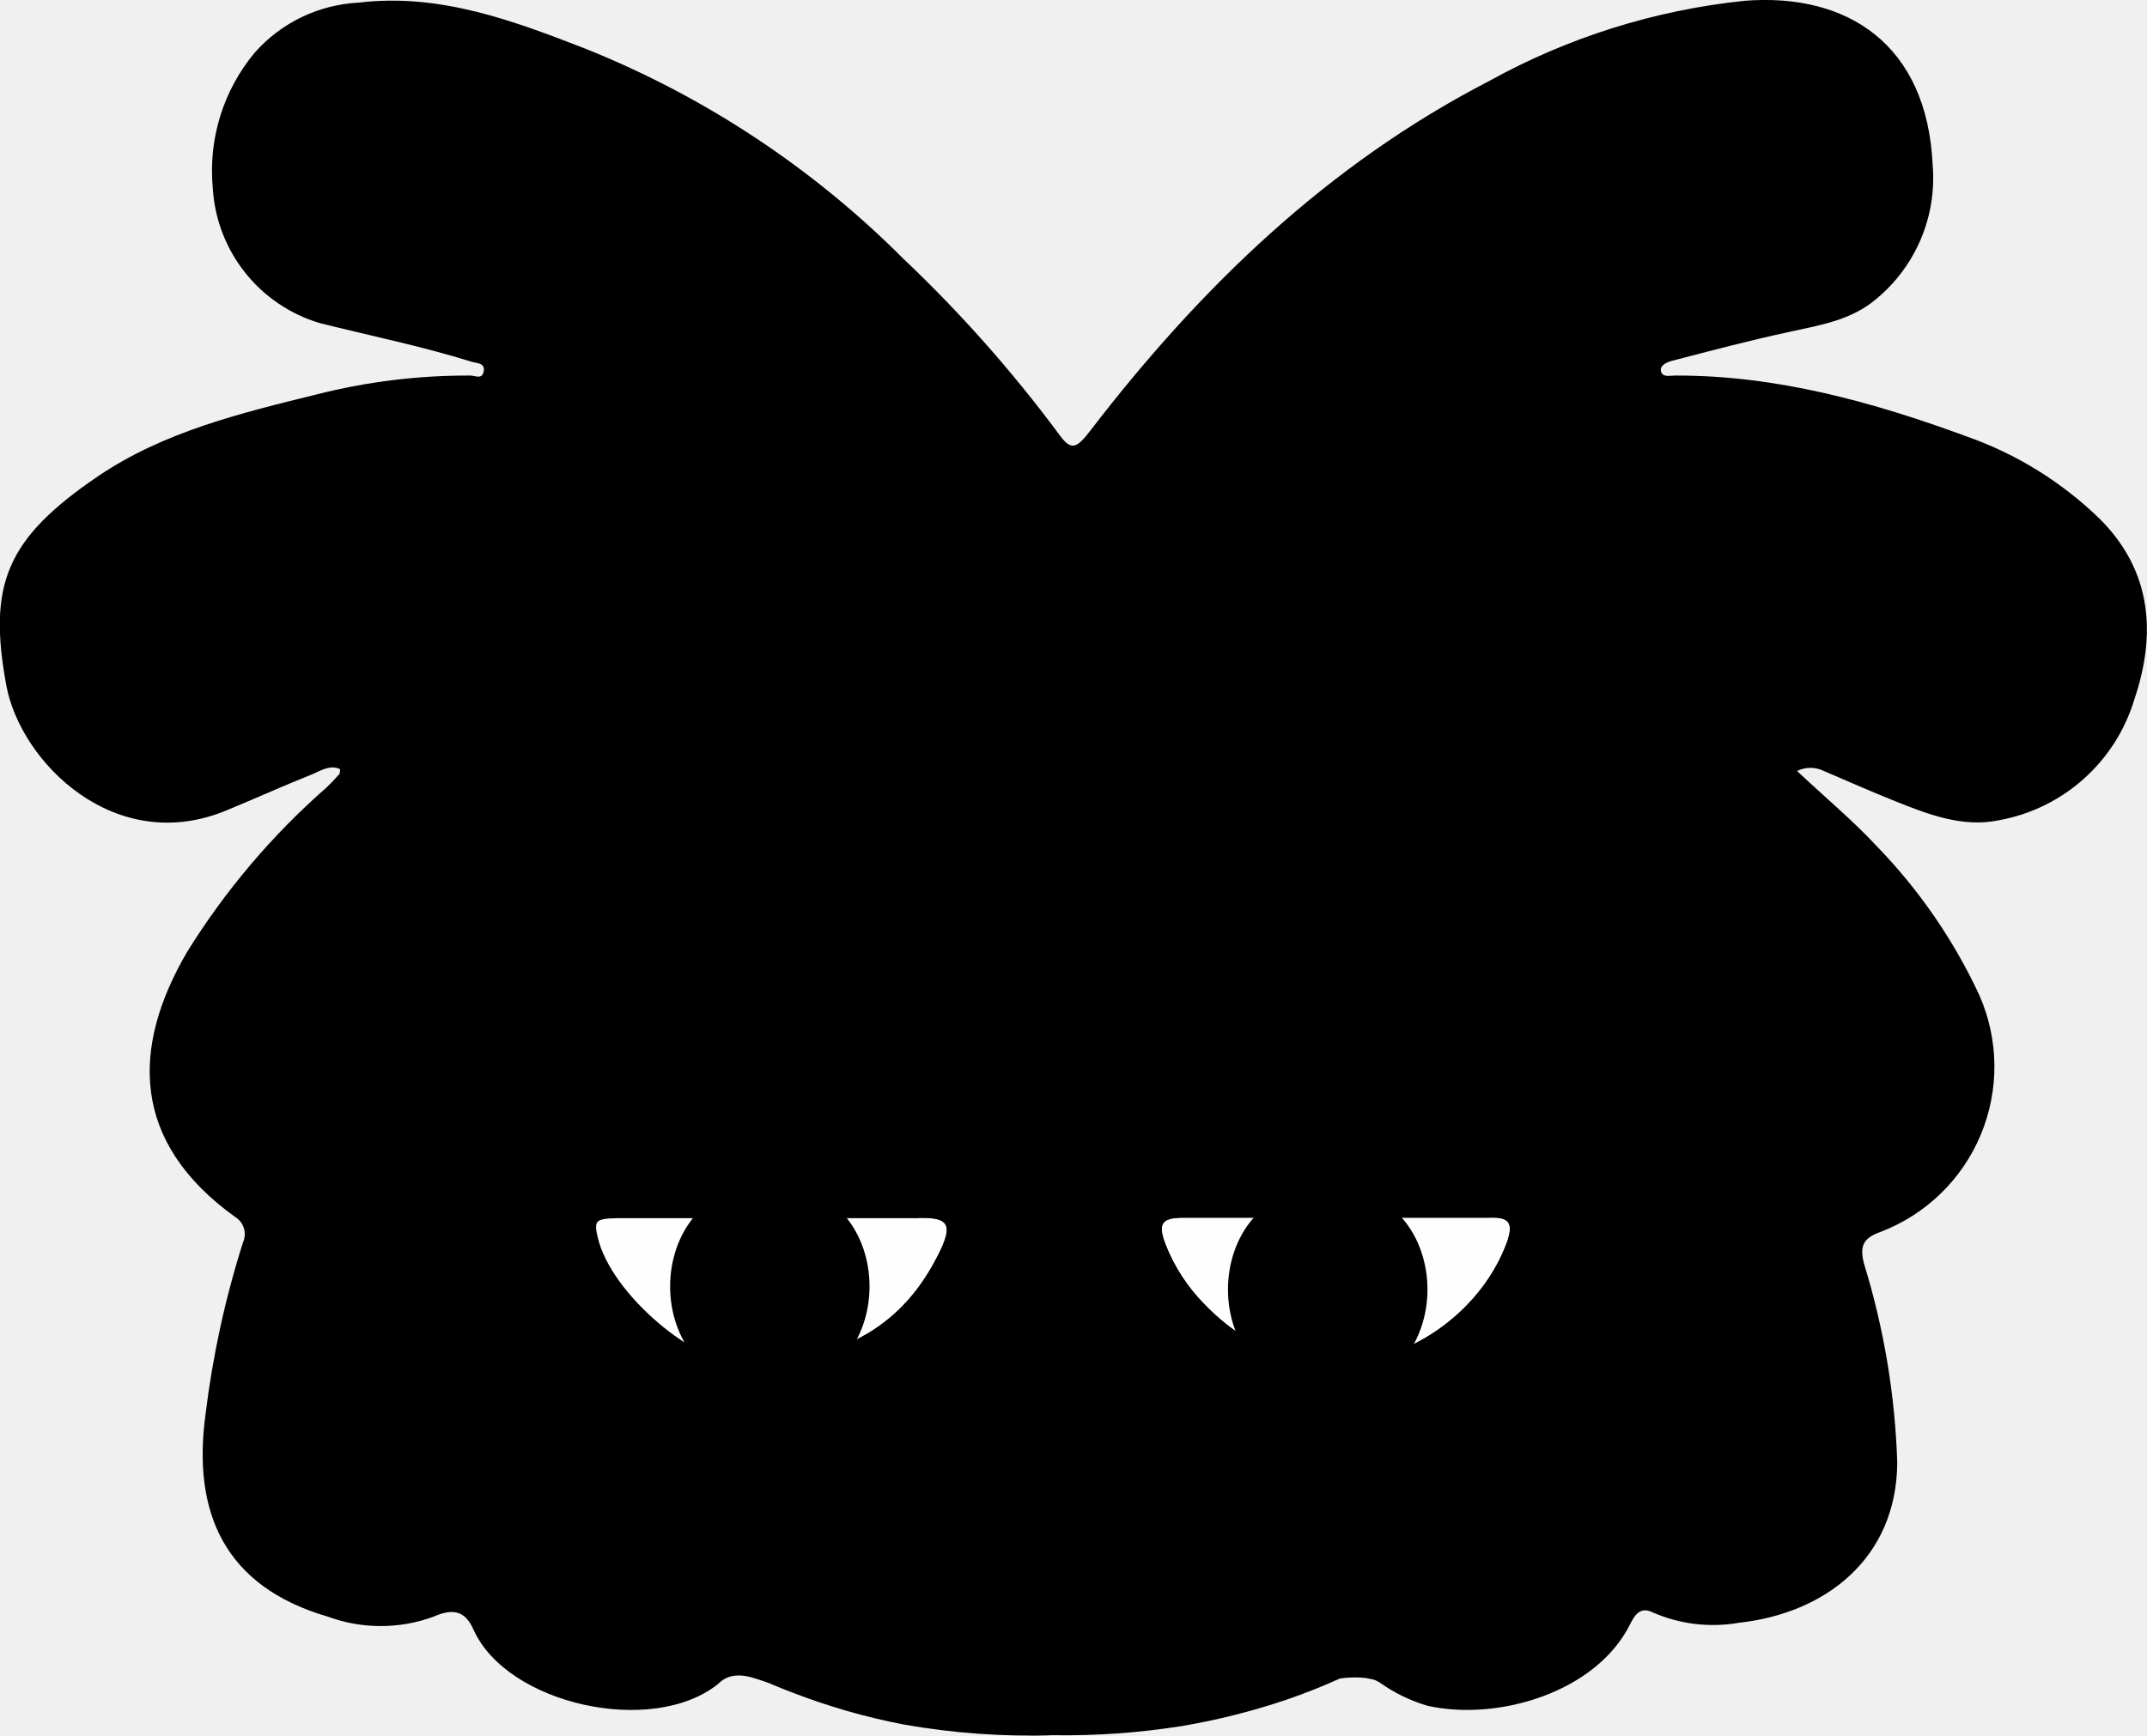
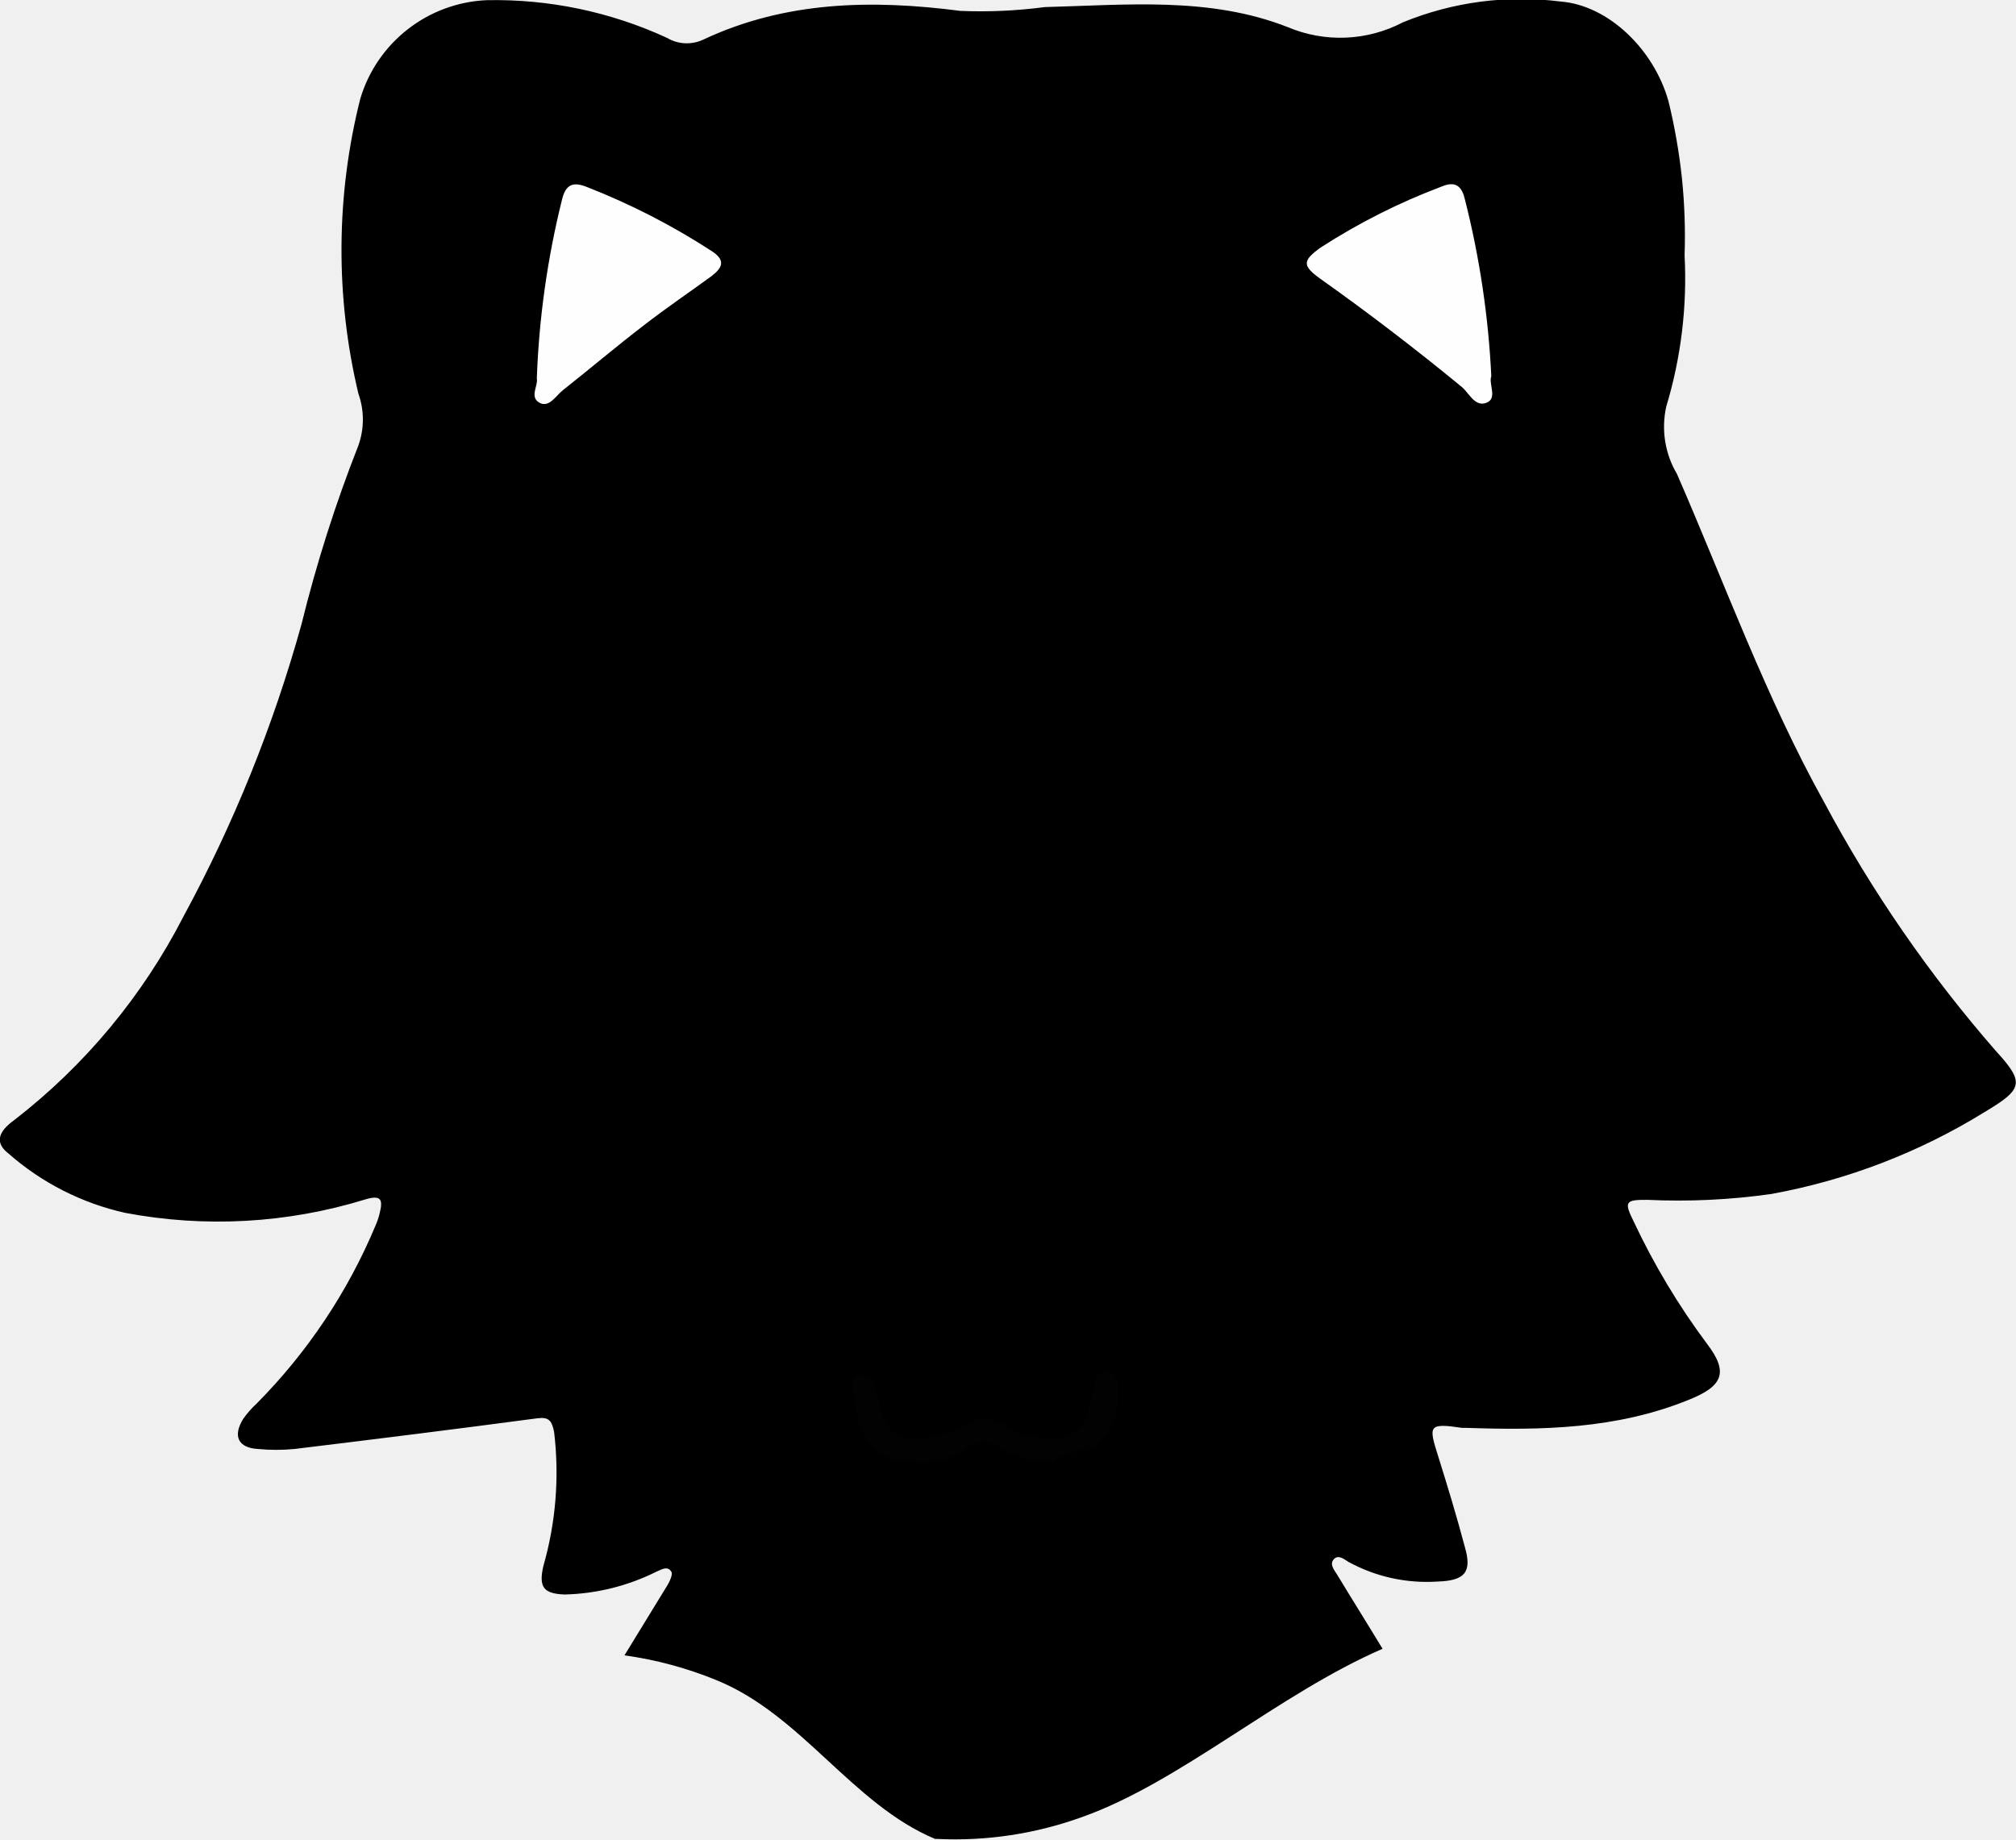
- <svg xmlns="http://www.w3.org/2000/svg" id="face_icon" viewBox="0 0 114.42 92.51">
+ <svg xmlns="http://www.w3.org/2000/svg" id="face_icon" viewBox="0 0 116.61 106.44">
  <defs>
-     <style>
-             .cls-1{fill:#fefefe;}.cls-2{fill:none;stroke:#000;stroke-miterlimit:10;stroke-width:1.2px;}</style>
+     <style>.cls-1{fill:#fefefe;}.cls-2{fill:#fdfdfd;}.cls-3{fill:#fafafa;}.cls-4{fill:#faf9f9;}.cls-5{fill:#020203;}.cls-6{fill:#fcfcfc;}.cls-7{fill:#fff;}</style>
  </defs>
-   <path d="M117.54,167.5a19.39,19.39,0,0,0-7.06-4.37c-5-1.84-10.14-3.27-15.56-3.25-.27,0-.65.11-.74-.22s.34-.5.6-.57c2.08-.54,4.15-1.09,6.25-1.54,1.64-.36,3.3-.62,4.63-1.76a8.36,8.36,0,0,0,3-7.1c-.29-6.49-4.57-9.21-10-8.79A35.72,35.72,0,0,0,85,144.19c-8.59,4.44-15.37,11-21.19,18.57-.81,1.07-1.08,1.14-1.75.2a71.76,71.76,0,0,0-8.27-9.32,50.43,50.43,0,0,0-16.87-11.16c-3.88-1.51-7.82-3-12.14-2.48a7.92,7.92,0,0,0-5.54,2.66A9.82,9.82,0,0,0,17,149.88a8,8,0,0,0,5.69,7.2c2.7.68,5.43,1.23,8.09,2.06.27.09.74.05.66.51s-.46.23-.71.23a32.6,32.6,0,0,0-8.17,1c-4.07,1-8.19,2-11.68,4.37C6,168.57,5,171,6,176.42c.78,4.11,5.81,9.1,11.73,6.64,1.51-.62,3-1.3,4.51-1.9.47-.19,1-.56,1.54-.3,0,.14,0,.24-.06.29q-.31.36-.66.69a39,39,0,0,0-7.42,8.75c-3,5.12-3,10.16,2.56,14.15a1.07,1.07,0,0,1,.41,1.35,50.48,50.48,0,0,0-2,9.19c-.7,5.2,1,9.15,6.52,10.76a8.16,8.16,0,0,0,5.64,0c1.08-.48,1.69-.27,2.12.68,1.77,4,9.55,5.73,13.05,2.9a1.48,1.48,0,0,1,.73-.41,2,2,0,0,1,.74,0,3.5,3.5,0,0,1,.51.13c2.23.75,4.53,1.23,6.78,1.91a31.55,31.55,0,0,0,10,1.07,31.39,31.39,0,0,0,6.55-.8A45.67,45.67,0,0,0,75.1,230a5.7,5.7,0,0,1,3.34-.69l.4.08a1.32,1.32,0,0,1,.33.15,8.58,8.58,0,0,0,2.56,1.25c3.73.84,9-.7,10.81-4.36.26-.52.56-.93,1.19-.62a8,8,0,0,0,4.58.56c4.63-.5,8.43-3.43,8.46-8.55A40.36,40.36,0,0,0,105,207.23c-.26-1,0-1.38.88-1.7a9.43,9.43,0,0,0,5.26-12.63,28.91,28.91,0,0,0-5.47-7.94c-1.26-1.36-2.71-2.56-4.24-4a1.61,1.61,0,0,1,1.43,0c1.28.55,2.55,1.11,3.85,1.63,1.75.7,3.56,1.39,5.46,1a9.26,9.26,0,0,0,7.24-6.46C120.57,173.7,120.37,170.3,117.54,167.5Z" transform="translate(-5.66 -139.86)" />
-   <path id="face" class="piel" d="M42,196.23H81l0,.28-5.28,1.1-9.35,1.91c-.68.14-1.32.39-1.15,1.22s.92.71,1.55.58L83.19,198A11.07,11.07,0,0,0,88,196.31a1.67,1.67,0,0,1,2.28.36,25.77,25.77,0,0,1,3.12,3.79c.85,1.35.5,2.9.38,4.33a23.46,23.46,0,0,1-5.63,13.69c-4.71,5.47-10.45,9.62-17.59,11.14-13.77,2.94-25.87-.3-35.45-11.91A23.51,23.51,0,0,1,30,204.77a2.43,2.43,0,0,1,.51-1.67C31.88,201,33.41,199,35,197c.26-.33.53-.52.91-.3,2.16,1.25,4.63,1.32,7,1.84,4.5,1,9,1.88,13.54,2.8.68.14,1.46.33,1.62-.62s-.5-1.08-1.25-1.23c-4-.81-8.09-1.66-12.13-2.52A4.89,4.89,0,0,1,42,196.23Z" transform="translate(-5.66 -139.86)" />
-   <path id="cinta" class="cinta" d="M62.82,193.82H39.08c-.3,0-.7.17-.85-.22s.22-.57.42-.79a77,77,0,0,1,16.23-13.16c2.17-1.27,4.44-2.35,6.65-3.54a2.67,2.67,0,0,1,2.61,0,75.07,75.07,0,0,1,22.45,16.28l.51.51c.19.2.42.43.31.72s-.47.19-.73.19H62.82Z" transform="translate(-5.66 -139.86)" />
-   <path id="hair" class="cabello" d="M101.72,203.86c-2.17.14-3.85-1.1-5.14-3a80.36,80.36,0,0,0-6-7.61,77.69,77.69,0,0,0-25-19.23c-.54-.26-1.08-.52-1.6-.82-1.5-.87-1.94-1.83-1.57-3.36a2.92,2.92,0,0,1,3-2.25,20.93,20.93,0,0,1,5.37,1c8.86,2.22,17.3,5.45,24.85,10.73A49.51,49.51,0,0,1,107,190.2a11.76,11.76,0,0,1,2.43,6.14C109.71,200.33,106.1,203.89,101.72,203.86Zm-76.26-.15c2-.43,3-2,4.11-3.44A84.46,84.46,0,0,1,52,178.57a53.52,53.52,0,0,1,7.61-4.27c.5-.22,1.24-.53.8-1.19-1-1.51-.74-3-.32-4.59.25-.89,0-1.16-.95-.92a127.69,127.69,0,0,0-15,4.36c-8.14,3.15-15.55,7.45-21.63,13.78-2.39,2.5-4.77,5-5.81,8.52a7.23,7.23,0,0,0,7.05,9.59A9.38,9.38,0,0,0,25.46,203.71ZM12.62,180.86a5.44,5.44,0,0,0,5.49-.35,21.34,21.34,0,0,1,3.83-1.9c4.68-2,9.65-3.11,14.14-5.66A64.47,64.47,0,0,1,55.6,166.1c.32-.07.84,0,.87-.47s-.46-.51-.79-.58c-5.08-1.15-10.16-2.46-15.38-2.65s-10.81-.54-16.1.71c-4.6,1.08-9.41,1.64-13.17,5.07-1.79,1.64-3,3.34-2.9,5.67C8,177.4,9.79,179.55,12.62,180.86Zm58-15.9c-.48.11-1.25.07-1.22.68s.78.47,1.27.53a5.51,5.51,0,0,1,.71.07,81.15,81.15,0,0,1,21,8.1,17.32,17.32,0,0,0,3.38,1.48c4.17,1.39,8.48,2.46,12.24,4.93a3.81,3.81,0,0,0,1.45.51,7.19,7.19,0,0,0,7.9-9.32,9.36,9.36,0,0,0-5.76-5.9,44.88,44.88,0,0,0-20.46-3.66C84.09,162,77.35,163.41,70.62,165ZM98,142.35a44.68,44.68,0,0,0-17.56,7.49,74.18,74.18,0,0,0-13.23,12.3c-.22.26-.61.53-.38.91s.7.14,1.07,0a74.5,74.5,0,0,1,13.86-2.94c2.17-.25,4.37-.28,6.45-1.15a74.08,74.08,0,0,1,12.87-3.92,6.49,6.49,0,0,0,5.21-6.66c-.24-3.45-3.36-6.11-7.44-6.17C98.72,142.26,98.36,142.29,98,142.35ZM24.66,155.1a68.5,68.5,0,0,1,11.65,3.41,18,18,0,0,0,5.29,1.4,68.07,68.07,0,0,1,16.22,3.2c.33.11.7.36,1-.05s-.07-.67-.31-.94c-4.46-5-9.19-9.79-14.93-13.4a42.15,42.15,0,0,0-16.22-6.4c-5-.75-7.48,2.77-7.9,6.6A6.58,6.58,0,0,0,24.66,155.1Zm-2.22,51.38c-1.16-.21-1.72.2-1.91,1.42s-.68,2.61-1,3.93a20.91,20.91,0,0,0-.61,6.4c.31,3.33,3.26,6,7.48,5.86A5.42,5.42,0,0,0,31.07,216a29.23,29.23,0,0,1-3.2-9.44c-.1-.67-.27-1-1-.64a6.39,6.39,0,0,1-3.36.56A7.44,7.44,0,0,1,22.44,206.48Zm80.26,1.19c-.16-.53-.44-1.1-1-1.11A12.18,12.18,0,0,1,96.88,205c-.61-.3-.86-.09-.9.57a24.29,24.29,0,0,1-3.6,10.9,4.87,4.87,0,0,0,3.33,7.41c4.5.84,8.72-1.44,8.66-7.72A41,41,0,0,0,102.7,207.67ZM41.44,228.38c.34-.12.75-.14.82-.57s-.32-.6-.59-.82c-2.39-1.91-5-3.51-6.94-6-.32-.42-.79-.66-.94.22a4.19,4.19,0,0,1-.94,1.91,1.5,1.5,0,0,0-.1,1.77c1.35,2.64,3.59,3.67,6.42,3.7A9.07,9.07,0,0,0,41.44,228.38Zm47.11-1a5.64,5.64,0,0,0,2.26-3c.32-.82-.57-1.32-.88-2a3.73,3.73,0,0,1-.2-.56c-.19-.79-.57-.94-1.12-.3-1.83,2.15-4.21,3.64-6.38,5.38-.39.31-1,.59-.84,1.18s.83.48,1.33.5.8,0,1.13,0A6.93,6.93,0,0,0,88.55,227.34Z" transform="translate(-5.66 -139.86)" />
-   <path d="M86,206c-2,5.66-10.17,9.6-16.16,3.38a9.44,9.44,0,0,1-2.07-3.19c-.43-1.13-.19-1.42,1-1.42H76.9v0c2.72,0,5.44,0,8.16,0C86.13,204.73,86.29,205.1,86,206Z" transform="translate(-5.66 -139.86)" />
-   <path d="M55.65,206.78c-1.84,3.65-4.82,5.59-10.09,5.87-2.43.26-7.05-3.43-8-6.53-.34-1.13-.26-1.31,1-1.32l15,0h.84C56.22,204.71,56.51,205.07,55.65,206.78Z" transform="translate(-5.66 -139.86)" />
-   <path d="M62.47,225.66a38.09,38.09,0,0,1-15.86-2.57c-.67-.26-1.37-.42-2-.69a1.06,1.06,0,0,1-.76-1.31,1.2,1.2,0,0,1,1.24-.92,4.91,4.91,0,0,1,2.21.44c6,2.49,12.39,2.78,18.79,2.4a33.58,33.58,0,0,0,8.71-1.94,29.12,29.12,0,0,1,2.85-.86c.72-.17,1.5-.17,1.72.78a1.3,1.3,0,0,1-1,1.63,61.57,61.57,0,0,1-11,2.87C65.39,225.75,63.52,225.58,62.47,225.66Z" transform="translate(-5.66 -139.86)" />
-   <path id="eyes" class="cls-1" d="M86,206c-2,5.66-10.17,9.6-16.16,3.38a9.44,9.44,0,0,1-2.07-3.19c-.43-1.13-.19-1.42,1-1.42H76.9v0c2.72,0,5.44,0,8.16,0C86.13,204.73,86.29,205.1,86,206Zm-31.58-1.25h-.84l-15,0c-1.23,0-1.31.19-1,1.32.92,3.1,5.54,6.79,8,6.53,5.27-.28,8.25-2.22,10.09-5.87C56.51,205.07,56.22,204.71,54.38,204.78Z" transform="translate(-5.66 -139.86)" />
-   <g id="pupil_left" class="ojos">
-     <path d="M46.69,213.94c7.07,0,7.09-11,0-11s-7.09,11,0,11Z" transform="translate(-5.66 -139.86)" />
-   </g>
-   <g id="pupil_right" class="ojos">
-     <path d="M76.42,214.1c7.08,0,7.09-11,0-11s-7.09,11,0,11Z" transform="translate(-5.66 -139.86)" />
-   </g>
-   <path id="contorno_eye_left" d="M57.11,202.61a17.76,17.76,0,0,0-2.62-.19H46.34c-3.16,0-6.31,0-9.47,0-1.7,0-2.35.7-2.07,2.25.68,3.74,2.38,6.89,5.78,8.8,4.72,2.64,12.13,2.16,16.21-3.4a10.42,10.42,0,0,0,2-5.55C58.85,203.11,58.46,202.81,57.11,202.61Zm-1.46,4.17c-1.84,3.65-4.82,5.59-10.09,5.87-2.43.26-7.05-3.43-8-6.53-.34-1.13-.26-1.31,1-1.32l15,0h.84C56.22,204.71,56.51,205.07,55.65,206.78Z" transform="translate(-5.66 -139.86)" />
-   <path id="contorno_eye_right" d="M87.19,202.51a7.15,7.15,0,0,0-1.31-.09H76.2c-2.89.12-6.6-.16-10.31.2-.81.08-1.15.38-1.12,1.19a11.82,11.82,0,0,0,1.74,5.75c3.92,6.63,14.12,7.14,19,1.9a12.88,12.88,0,0,0,3.23-6.81C89,203.25,88.58,202.77,87.19,202.51ZM86,206c-2,5.66-10.17,9.6-16.16,3.38a9.44,9.44,0,0,1-2.07-3.19c-.43-1.13-.19-1.42,1-1.42H76.9v0c2.72,0,5.44,0,8.16,0C86.13,204.73,86.29,205.1,86,206Z" transform="translate(-5.66 -139.86)" />
-   <path class="cls-2" d="M38.34,223.08a25.41,25.41,0,0,0,5.79,4.58,27.46,27.46,0,0,0,3.93,1.85,33.94,33.94,0,0,0,5.87,1.69,38.06,38.06,0,0,0,7.87.56,39.23,39.23,0,0,0,6.75-.48A35.83,35.83,0,0,0,74,229.91a31.71,31.71,0,0,0,3-1.2c1-.47,1.77-.9,2.17-1.13.64-.36,1.18-.69,1.61-1" transform="translate(-5.66 -139.86)" />
+   <path d="M125,647.49a77.42,77.42,0,0,1-9.91-14.36c-3.38-6.08-5.74-12.62-8.52-19a5.36,5.36,0,0,1-.62-3.9,25.62,25.62,0,0,0,1.06-8.75,32.75,32.75,0,0,0-.15-4.43,34.13,34.13,0,0,0-.78-4.48c-.84-3-3.47-5.55-6.23-5.77A18.06,18.06,0,0,0,90.72,588a7.8,7.8,0,0,1-6.66.28C79.53,586.5,74.71,587,70,587.12a28.26,28.26,0,0,1-4.88.22c-5.09-.66-10.13-.58-14.91,1.68a2.24,2.24,0,0,1-2.06-.12,23.77,23.77,0,0,0-10.43-2.18,8,8,0,0,0-7.31,5.7,35.79,35.79,0,0,0-.11,17.06,4.47,4.47,0,0,1,0,3,81.21,81.21,0,0,0-3.29,10.34,80.83,80.83,0,0,1-6.83,16.91A35.21,35.21,0,0,1,10.4,651.5c-1,.72-1.1,1.35-.34,1.94a15.25,15.25,0,0,0,6.74,3.43,28.88,28.88,0,0,0,13.85-.76c1-.31,1.08,0,.87.83a4.08,4.08,0,0,1-.23.67,32.35,32.35,0,0,1-6.87,10.29,5.6,5.6,0,0,0-.79.9c-.61,1-.27,1.66.84,1.73a11,11,0,0,0,2.15,0c4.68-.57,9.35-1.15,14-1.77.68-.09.86.1,1,.78A19.61,19.61,0,0,1,41,677.3c-.28,1.22,0,1.61,1.25,1.65a12.61,12.61,0,0,0,5.29-1.32c.29-.12.64-.36.86,0,.1.14-.08.53-.21.76l-2.5,4.08A22,22,0,0,1,51,683.9c4.94,2,7.87,7.19,12.66,9.19h0l.12,0a21.57,21.57,0,0,0,8.36-1.26c5.67-2,11.38-7.13,17.4-9.74-.87-1.44-1.77-2.87-2.64-4.31-.16-.25-.44-.58-.18-.87s.6,0,.84.15a9.44,9.44,0,0,0,5.17,1.14c1.56-.05,2-.53,1.57-2-.47-1.77-1-3.52-1.55-5.27s-.57-1.91,1.39-1.62h.24c4.37.15,8.69.07,12.84-1.61,2-.79,2.36-1.59,1.09-3.25a40.87,40.87,0,0,1-4.24-7.07c-.57-1.15-.5-1.27.79-1.26a38.21,38.21,0,0,0,7.17-.34,35.59,35.59,0,0,0,12.32-4.73C126.57,649.72,126.72,649.36,125,647.49Z" transform="translate(-9.57 -586.71)" />
+   <path id="cabello" class="cabello" d="M41.55,650.29c.52-3.23,1-6.42,1.54-9.6q1.39-8.62,2.77-17.24c.11-.67.23-1.34.37-2a2.34,2.34,0,0,0,0-1c-.14-.59-.37-1-1.08-1s-1,.41-1.11,1c-.44,2.42-.84,4.86-1.24,7.29-.61,3.77-1.2,7.54-1.8,11.32q-1.38,8.65-2.77,17.31c-.19,1.22-.41,2.44-.63,3.65-.1.59-.31,1.29.43,1.55a1.51,1.51,0,0,0,1.82-.47c.91-1.11.88-1,1.75.18A30.16,30.16,0,0,0,49,668.55c1.34.93,1.34,1.14-.09,1.94-.45.25-.89.53-1.31.82-.91.64-1,1.15-.1,1.88s.56,1.19-.1,1.73a.27.27,0,0,1-.1.06c-1.08.48-2.29,1.57-3.29,1-.83-.48-.1-1.93.07-2.9a17.68,17.68,0,0,0-.36-5.58c-.18-1.24-1.19-1.37-2.21-1.26-2.22.26-4.44.53-6.65.84-2,.27-4,.36-5.93.79-.25.06-.6.13-.72-.23s.21-.77.45-1a33.39,33.39,0,0,0,3.49-5.24,20,20,0,0,0,1.67-3.83c.46-1.35-.13-2.68-.59-3.94-.23-.63-1-.32-1.51-.2A30.71,30.71,0,0,1,27,654.51c-4.43.36-8.84.67-13-1.44-.91-.46-.52-.87-.05-1.33a42.62,42.62,0,0,0,5.23-6.06,69.82,69.82,0,0,0,8.48-17.35c1.22-3.49,2.28-7,3.23-10.62a10.07,10.07,0,0,1,.33-1c.16-.43.22-1.07.8-1.06s.48.72.69,1.12.19.61.34.88c.93,1.58,2,1.76,3.23.47,1.54-1.58,3.16-3.06,4.72-4.6a82.06,82.06,0,0,1,10.7-8.6c2-1.38,4-2.58,6.09-3.77s2.08-1.85.81-3.71a22.48,22.48,0,0,0-5.62-5.64c-.31-.22-.79-.4-.69-.88s.57-.5,1-.63a25.84,25.84,0,0,1,10.09-.74,29.75,29.75,0,0,0,5.82.12,46.74,46.74,0,0,1,10.64,0,14.37,14.37,0,0,1,3.46.86c.29.11.7.07.79.44s-.24.68-.53.86a23.1,23.1,0,0,0-4.1,3.67,12.54,12.54,0,0,0-2.21,3.09,1.21,1.21,0,0,0,.46,1.83c1.43.85,2.82,1.77,4.23,2.66a94.11,94.11,0,0,1,16.31,13c.7.71,1.47,1.34,2.22,2,1.32,1.18,2.66.79,3.21-.88.13-.4-.06-1.12.64-1.11s.63.67.81,1.07c2,4.45,3.76,9,5.9,13.42a92.81,92.81,0,0,0,9.85,15.73,10.86,10.86,0,0,0,1.25,1.29c1.07,1,1,1.65-.3,2.38a35.52,35.52,0,0,1-9.06,3.3c-3.16.77-6.36.41-9.55.47-3,0-3.29.52-2.09,3.3a34.41,34.41,0,0,0,4.24,7.44c.59.77.4,1.22-.44,1.54a10.9,10.9,0,0,1-3.47.85c-3.22.08-6.47.34-9.68-.32l-.35-.06c-2-.26-2.32.15-1.73,2s1.23,4.09,1.82,6.15c.1.32.34.73,0,1s-.76.13-1.13,0c-1-.47-2.09-1-3.14-1.44-.28-.13-.53-.23-.47-.58s.32-.4.59-.5c1.36-.49,1.53-1.16.53-2.24a12,12,0,0,0-2.19-2c-.67-.42-.86-.92-.08-1.47a39.65,39.65,0,0,0,6.11-5.16,1.38,1.38,0,0,1,1.29-.49c1.33.26,1.91-.52,2-1.6.53-4,1-8.07,1.32-12.13a103.75,103.75,0,0,0-.52-16.63c-.35-3.73-1.13-7.4-1.84-11.07-.29-1.53-1.13-2.37-1.89-2-1.26.57-.64,1.69-.45,2.51A103.47,103.47,0,0,1,94,636.86c.2,3.24.26,6.47.16,9.7-.09,2.71-.4,5.41-.63,8.11,0,.27.12.7-.35.77s-.6-.26-.75-.61a202,202,0,0,0-16-30.46c-1.2-1.92-2.49-3.78-3.75-5.66a3.2,3.2,0,0,0-.7-.81c-.44-.33-.78-1.12-1.46-.71a1.48,1.48,0,0,0-.58,1.8c.75,2.72,1.49,5.44,2,8.2a83.33,83.33,0,0,1,1.86,13.34c0,.6.15,1.19.21,1.79,0,.23,0,.51-.27.6s-.44-.1-.59-.31c-3.21-4.66-6.92-8.93-10.32-13.44-1.82-2.41-3.7-4.78-5.58-7.15-.88-1.1-2-.95-2.56.4-2.15,4.71-4.25,9.43-6.38,14.15q-2.86,6.38-5.77,12.73C42.32,649.68,42.25,650.17,41.55,650.29Z" transform="translate(-9.57 -586.71)" />
+   <path id="cara_1" class="piel" d="M60.05,671.05a19.9,19.9,0,0,1-5.64-2.21,30.94,30.94,0,0,1-12-10.65,1.88,1.88,0,0,1-.18-2.1c.64-1.28,1.2-2.6,1.84-3.89.16-.32.22-.9.72-.82s.38.54.43.89a.77.77,0,0,0,.33.6,1.05,1.05,0,0,0,1,0c.37-.2.24-.54.12-.85,0,0,0-.08,0-.11-1.5-2.35-.72-4.53.46-6.71.67-1.22,1.18-2.53,1.76-3.8a1.23,1.23,0,0,1,1.31-.81A9.32,9.32,0,0,1,56,643.05a22.58,22.58,0,0,1,4.2,5c.21.34.47.86,1,.53a.81.81,0,0,0,.22-1.17c-2.23-3.73-5-6.82-9.44-8-.68-.17-1.65.26-2-.37s.56-1.24.71-1.94c.3-1.3,1.14-1.66,2.4-1.44s2.29.34,3.44.46c.46,0,1,.11,1.08-.6s-.4-.73-.93-.79c-1.31-.13-2.61-.36-3.92-.46-.66-.05-.6-.34-.42-.76q1.72-3.93,3.47-7.86c.34-.76.7-.57,1.12,0,1.63,2.07,3.28,4.12,4.9,6.19q5.61,7.14,11.23,14.29A3.93,3.93,0,0,1,74,648.1c.11.77.51.71,1,.38a4.33,4.33,0,0,0,1.27-1.57,14.47,14.47,0,0,1,6-5.68c.57-.31.84-.19,1.14.34,1.82,3.29,3.46,6.69,4.95,10.14.86,2,1.84,3.95,2.76,5.91a1.75,1.75,0,0,1-.33,2.33,48.28,48.28,0,0,1-16.47,10.73,3.38,3.38,0,0,1-1.5.36.58.58,0,0,1-.16-.5c.59-.94,1.33-1.82,1.26-3,0-.3.05-.74-.4-.74s-.34.4-.38.67c-.36,2.73-2.19,3-4.41,2.48a1.44,1.44,0,0,1-.56-.2,2.66,2.66,0,0,0-3.22,0,3.91,3.91,0,0,1-2.09.4,2.34,2.34,0,0,1-2.59-1.83c-.19-.5-.15-1.13-.84-1.55-.32,1.65.5,2.85,1.23,4.08C60.53,671.17,60.32,671.18,60.05,671.05Z" transform="translate(-9.57 -586.71)" />
+   <path id="cuello" class="cuello" d="M67.61,676.37c-4.22-.07-6,1.07-7.56,4.69-.55,1.24-1.09,1.35-2,.3a24.27,24.27,0,0,1-2.19-3,1.52,1.52,0,0,0-2-.82,3.48,3.48,0,0,1-.69.17c-1.88.23-2.08,0-1.56-1.79a2,2,0,0,0-1.09-2.68c-.82-.38-.78-.7-.13-1.28a3,3,0,0,1,3.75-.44,35.38,35.38,0,0,0,11.55,3.21c3.74.38,7.15-.84,10.52-2.2a44.25,44.25,0,0,0,5.59-2.7A2.53,2.53,0,0,1,85,671c.19.52.1.88-.6,1-1.69.26-1.86.59-1.5,2.21.7,3.09,1,3.45-2.42,2.39-2.7-.82-3-.51-2.37,2.22.51,2.24.22,2.55-2,2a4.9,4.9,0,0,1-2.92-1.75A6,6,0,0,0,67.61,676.37Z" transform="translate(-9.57 -586.71)" />
+   <path id="oreja_izq" class="cls-1" d="M40.62,608.62a50.34,50.34,0,0,1,1.46-10.37c.21-.86.62-1.06,1.47-.71a39.94,39.94,0,0,1,7.21,3.71c.85.56.54,1-.07,1.46-1.29.94-2.62,1.84-3.88,2.82-1.59,1.22-3.11,2.51-4.68,3.75-.41.32-.8,1.05-1.37.72S40.71,609,40.62,608.62Z" transform="translate(-9.57 -586.71)" />
+   <path id="oreja_dch" class="cls-1" d="M95.83,608.47c-.17.47.38,1.28-.28,1.54s-1-.55-1.42-.91q-4-3.29-8.17-6.25c-1.08-.77-1.06-1.06,0-1.82a36.63,36.63,0,0,1,7-3.53c.87-.37,1.19.07,1.35.77A51.64,51.64,0,0,1,95.83,608.47Z" transform="translate(-9.57 -586.71)" />
+   <path id="boton" class="botonGrande" d="M67.57,680.85c-1.86,0-2.61.44-3.16,1.82a3.76,3.76,0,0,0,.86,4.17,3,3,0,0,1,.62.71c.3.55.47,1.26,0,1.67s-.93-.15-1.36-.43a6.05,6.05,0,0,1-3-5.35,5.31,5.31,0,0,1,5.2-5.25c3-.19,4.81,1.41,6,3.85a4.24,4.24,0,0,1-.69,4.7,18.89,18.89,0,0,1-2.42,2.31c-.47.4-1.15.84-1.64.08s.12-1.19.66-1.57a6,6,0,0,0,1.53-1.12,4.17,4.17,0,0,0-.37-5.09C69.1,680.69,68.28,680.91,67.57,680.85Z" transform="translate(-9.57 -586.71)" />
+   <path id="cara_2" class="piel" d="M78.44,635.77c1.35-.44,2.17.27,2.75,1.48.27.57.6,1.11.92,1.65s.21.93-.42,1.18A14.89,14.89,0,0,0,77.38,643c-.27.24-.55.57-.92.42s-.27-.61-.29-.95c-.1-1.71-.1-3.42-.29-5.12-.14-1.27.41-1.64,1.53-1.59C77.73,635.79,78,635.77,78.44,635.77Z" transform="translate(-9.57 -586.71)" />
+   <path id="cara_3" class="piel" d="M74.52,626c1.22,2,2.44,4,3.64,6.07.38.64,1.1,1.41,1,2-.2.85-1.28.26-2,.44-1.48.4-1.55.3-1.84-1.25-.36-2-.73-4-1.07-6a7.48,7.48,0,0,1,0-1.16Z" transform="translate(-9.57 -586.71)" />
+   <path id="cara_4" class="piel" d="M71.08,671.72c-2.28,1.1-4.64.81-7,.41-.55-.09-1.08-.25-1.61-.38.07-.73.78-.45,1.14-.73a2,2,0,0,0,.22-.09,4.16,4.16,0,0,1,5-.19c.57.37,1.34.12,2,.36C71,671.24,71.19,671.42,71.08,671.72Z" transform="translate(-9.57 -586.71)" />
+   <path id="boton_interior" class="botonChico" d="M69,684.22c-.09,1-.49,1.51-1.44,1.44a1.36,1.36,0,0,1-1.44-1.51,1.27,1.27,0,0,1,1.43-1.37C68.5,682.81,68.84,683.46,69,684.22Z" transform="translate(-9.57 -586.71)" />
+   <path d="M56.46,660.41a11.91,11.91,0,0,1-5.42-.86c-.52-.18-1.08-.38-1-1s.69-.39,1.14-.35c.84.07.64-.54.55-1a14.19,14.19,0,0,1,.14-6.64,5.66,5.66,0,0,1,3.24-3.46,2.13,2.13,0,0,1,2.8,1.18,10.81,10.81,0,0,1,.29,8.94c-.11.3-.25.59-.38.88-.3.64-.17,1,.61.94.4,0,.87-.06.87.53a.78.78,0,0,1-.85.82Z" transform="translate(-9.57 -586.71)" />
+   <path d="M78.83,660.42H76.69c-.47,0-.75-.23-.73-.74a.6.6,0,0,1,.7-.64c1.34.14.87-.68.61-1.23a11.93,11.93,0,0,1-.63-8.17c.64-2.65,2.53-3.34,4.72-1.7a5.58,5.58,0,0,1,2.23,3.68,13.67,13.67,0,0,1-.14,5.59c-.15.63-.1,1,.7.95.35,0,.9-.1.93.47s-.36.7-.74.85A11.31,11.31,0,0,1,78.83,660.42Z" transform="translate(-9.57 -586.71)" />
+   <path class="cls-5" d="M72.77,670.54l-.12.06a7.79,7.79,0,0,1-.82.38,6.22,6.22,0,0,1-1,.31,5.72,5.72,0,0,1-3.42-.83,1.59,1.59,0,0,0-1.9,0,4.76,4.76,0,0,1-1.84.81,5.52,5.52,0,0,1-3.18-.45c-1.35-.94-1.37-2.43-1.6-3.83-.06-.35.05-.67.44-.73a.63.63,0,0,1,.75.45c.17.53.29,1.08.45,1.61a2,2,0,0,0,2.32,1.61,6.82,6.82,0,0,0,2.72-.85,1.74,1.74,0,0,1,2.09.09,3.78,3.78,0,0,0,1.42.58c2.36.55,3.35-.14,3.71-2.55.08-.52.19-1.18.83-1.1s.57.7.59,1.19A3.63,3.63,0,0,1,72.77,670.54Z" transform="translate(-9.57 -586.71)" />
+   <path class="cls-6" d="M73.13,670.94a.13.13,0,0,0,0-.25.13.13,0,0,0,0,.25Z" transform="translate(-9.57 -586.71)" />
+   <path class="cls-6" d="M71,671.5v0a.18.18,0,0,0-.07-.05.12.12,0,0,0-.1,0,.13.13,0,0,0-.06.07.16.16,0,0,0,0,.1h0a.11.11,0,0,0,.07.06.12.12,0,0,0,.1,0s0,0,0-.08a.09.09,0,0,0,0-.09Z" transform="translate(-9.57 -586.71)" />
+   <path class="cls-5" d="M72.87,670.87" transform="translate(-9.57 -586.71)" />
+   <path id="cara_5" class="piel" d="M70.05,671.84c0-.11.11-.3.79-.55.43-.16.45-.1.81-.23.52-.19.54-.32,1-.46s.86-.13.92,0a.88.88,0,0,1,0,.17.81.81,0,0,1,0,.17c-.07.22-1.42.55-1.94.7-.85.24-1.41.54-1.54.36A.19.19,0,0,1,70.05,671.84Z" transform="translate(-9.57 -586.71)" />
+   <path d="M73.79,671.17h0a.14.14,0,0,0,0-.17.15.15,0,0,0-.19,0l-.2.07-.42.15a2.82,2.82,0,0,0-.74.36.13.13,0,0,0,.18.18,1.83,1.83,0,0,1,.58-.28l.35-.13.18-.06.07,0,0,0s0,0,0,0l-.06,0h0V671h0a.12.12,0,0,0,0,.18.12.12,0,0,0,.17,0Z" transform="translate(-9.57 -586.71)" />
+   <path d="M70.78,671.2a.13.13,0,0,0,0-.25.13.13,0,0,0,0,.25Z" transform="translate(-9.57 -586.71)" />
+   <path d="M70.71,671.29a4.4,4.4,0,0,0,2.05-.87c.13-.08,0-.3-.13-.21a4.14,4.14,0,0,1-1.92.83c-.16,0-.16.26,0,.25Z" transform="translate(-9.57 -586.71)" />
+   <path d="M72.57,670.33a1.47,1.47,0,0,1-.47.27l-.29.08a1.17,1.17,0,0,0-.3.14.12.12,0,0,0,.13.21,1.31,1.31,0,0,1,.27-.12c.1,0,.21,0,.31-.09a1.89,1.89,0,0,0,.53-.31.13.13,0,0,0-.18-.18Z" transform="translate(-9.57 -586.71)" />
+   <path d="M72.59,670.35a3.16,3.16,0,0,1-1,.4.13.13,0,0,0-.09.16.12.12,0,0,0,.15.08,3.5,3.5,0,0,0,1-.42c.13-.09,0-.31-.13-.22Z" transform="translate(-9.57 -586.71)" />
+   <path id="cara_6" class="piel" d="M63,671.84c0,.09-.43,0-.81-.14s-.77-.18-1.15-.28c-2.17-.59-2.52-.68-2.65-1-.07-.19-.07-.45,0-.52s.81.52,1.9.9a.52.52,0,0,1,.16.06,3.93,3.93,0,0,0,1.29.36c.58.12,1.13.12,1.13.15s-.1,0-.13,0S63.06,671.74,63,671.84Z" transform="translate(-9.57 -586.71)" />
+   <path class="cls-7" d="M64.64,671.62" transform="translate(-9.57 -586.71)" />
</svg>
